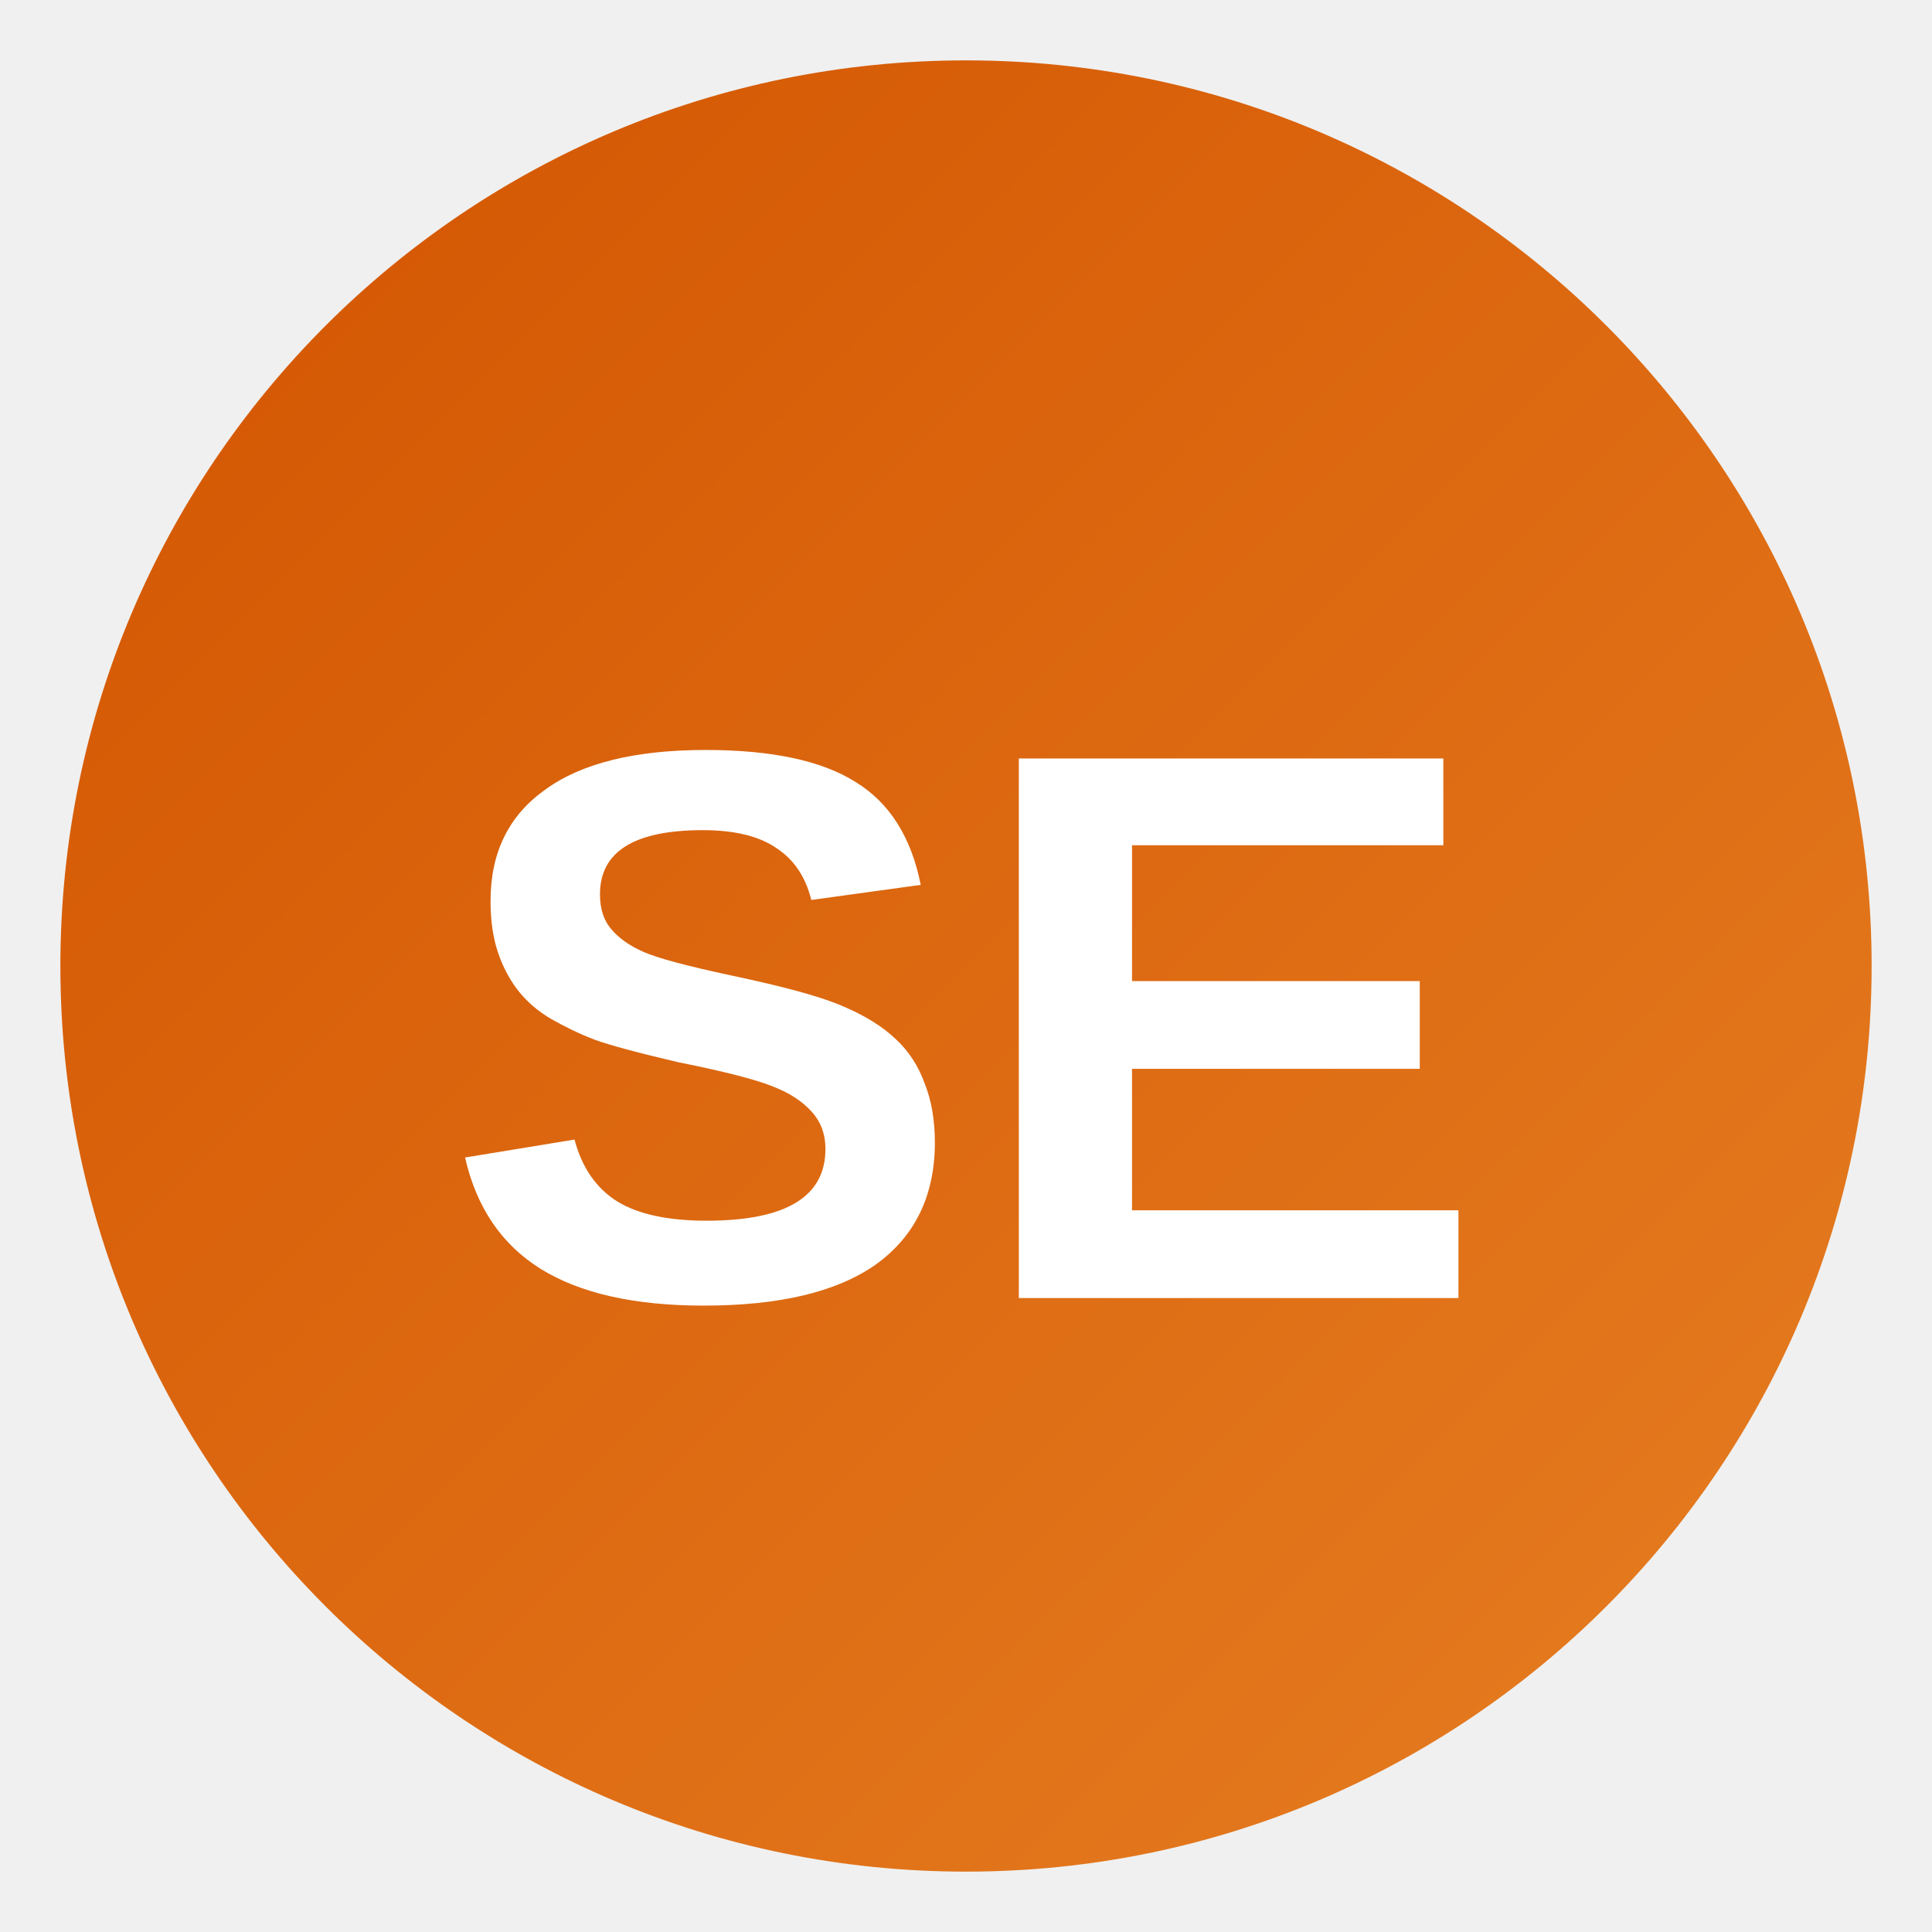
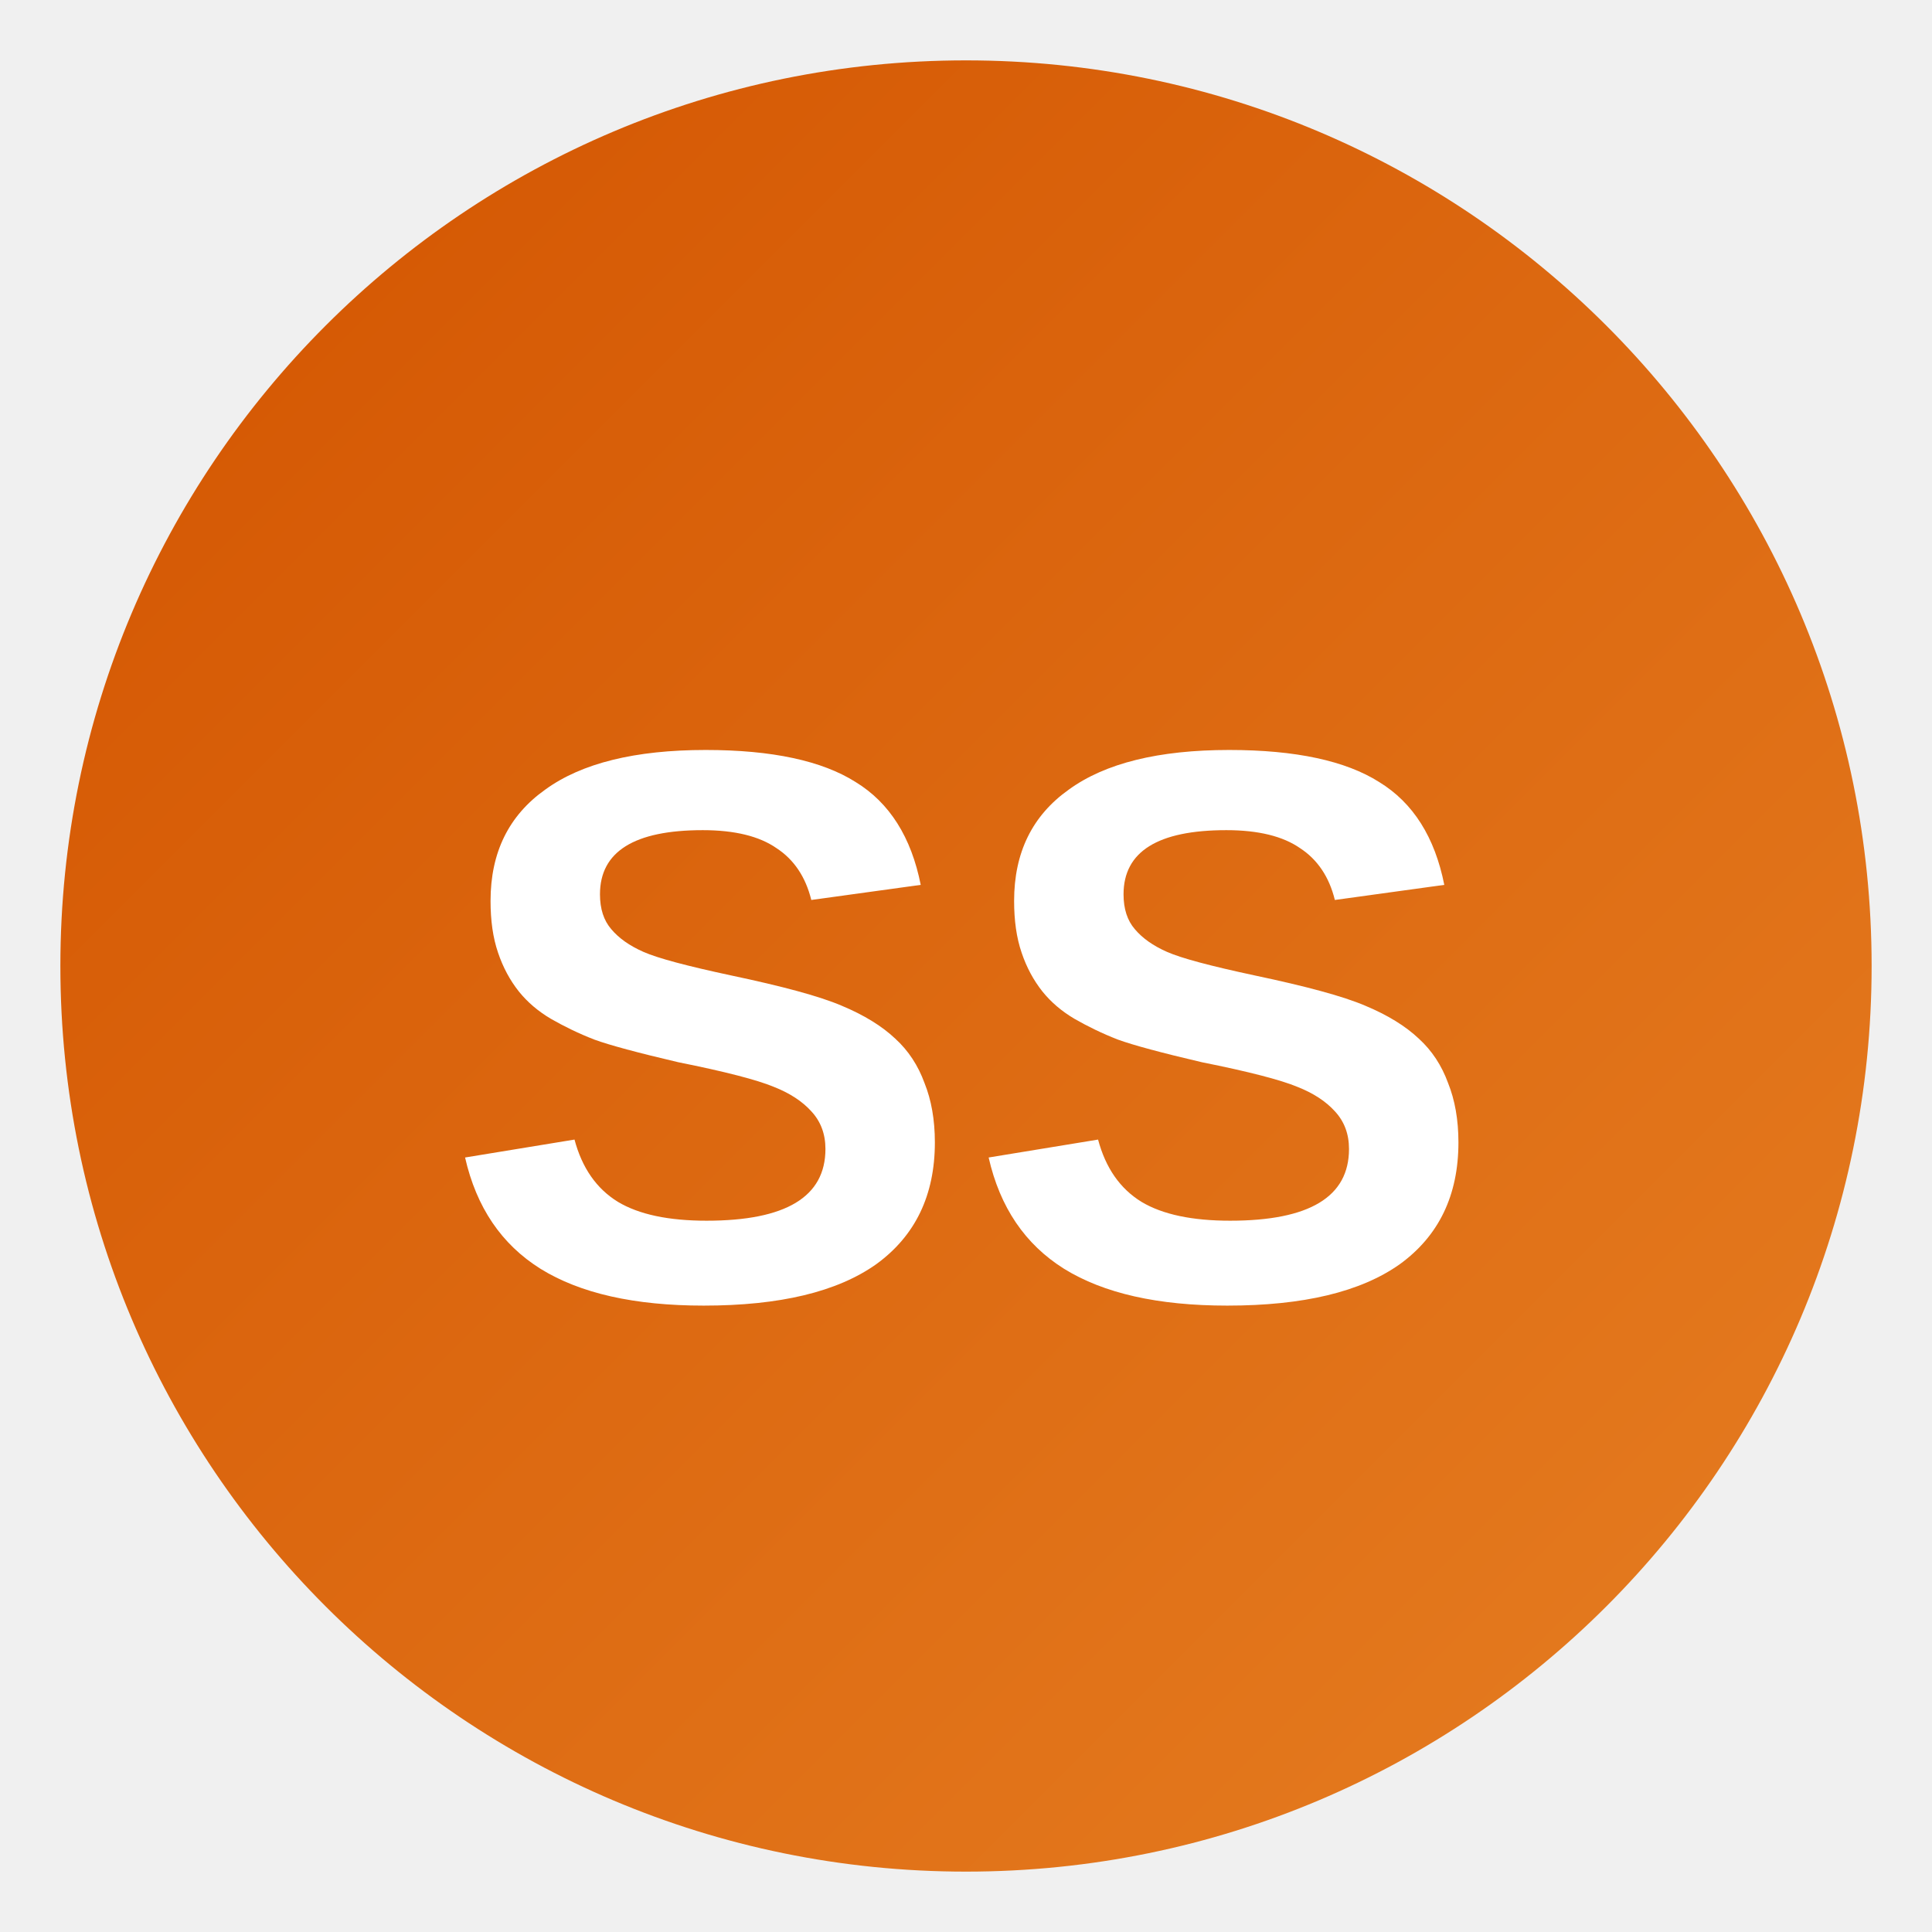
<svg xmlns="http://www.w3.org/2000/svg" viewBox="0 0 32 32">
  <defs>
    <linearGradient id="g" x1="0%" y1="0%" x2="100%" y2="100%">
      <stop offset="0%" stop-color="#D35400" />
      <stop offset="100%" stop-color="#E67E22" />
    </linearGradient>
  </defs>
  <circle cx="16" cy="16" r="15" fill="url(#g)" />
-   <text x="16" y="21.5" font-family="Arial, sans-serif" font-size="13" font-weight="bold" fill="white" text-anchor="middle">SE</text>
+   <text x="16" y="21.5" font-family="Arial, sans-serif" font-size="13" font-weight="bold" fill="white" text-anchor="middle">SS</text>
</svg>
